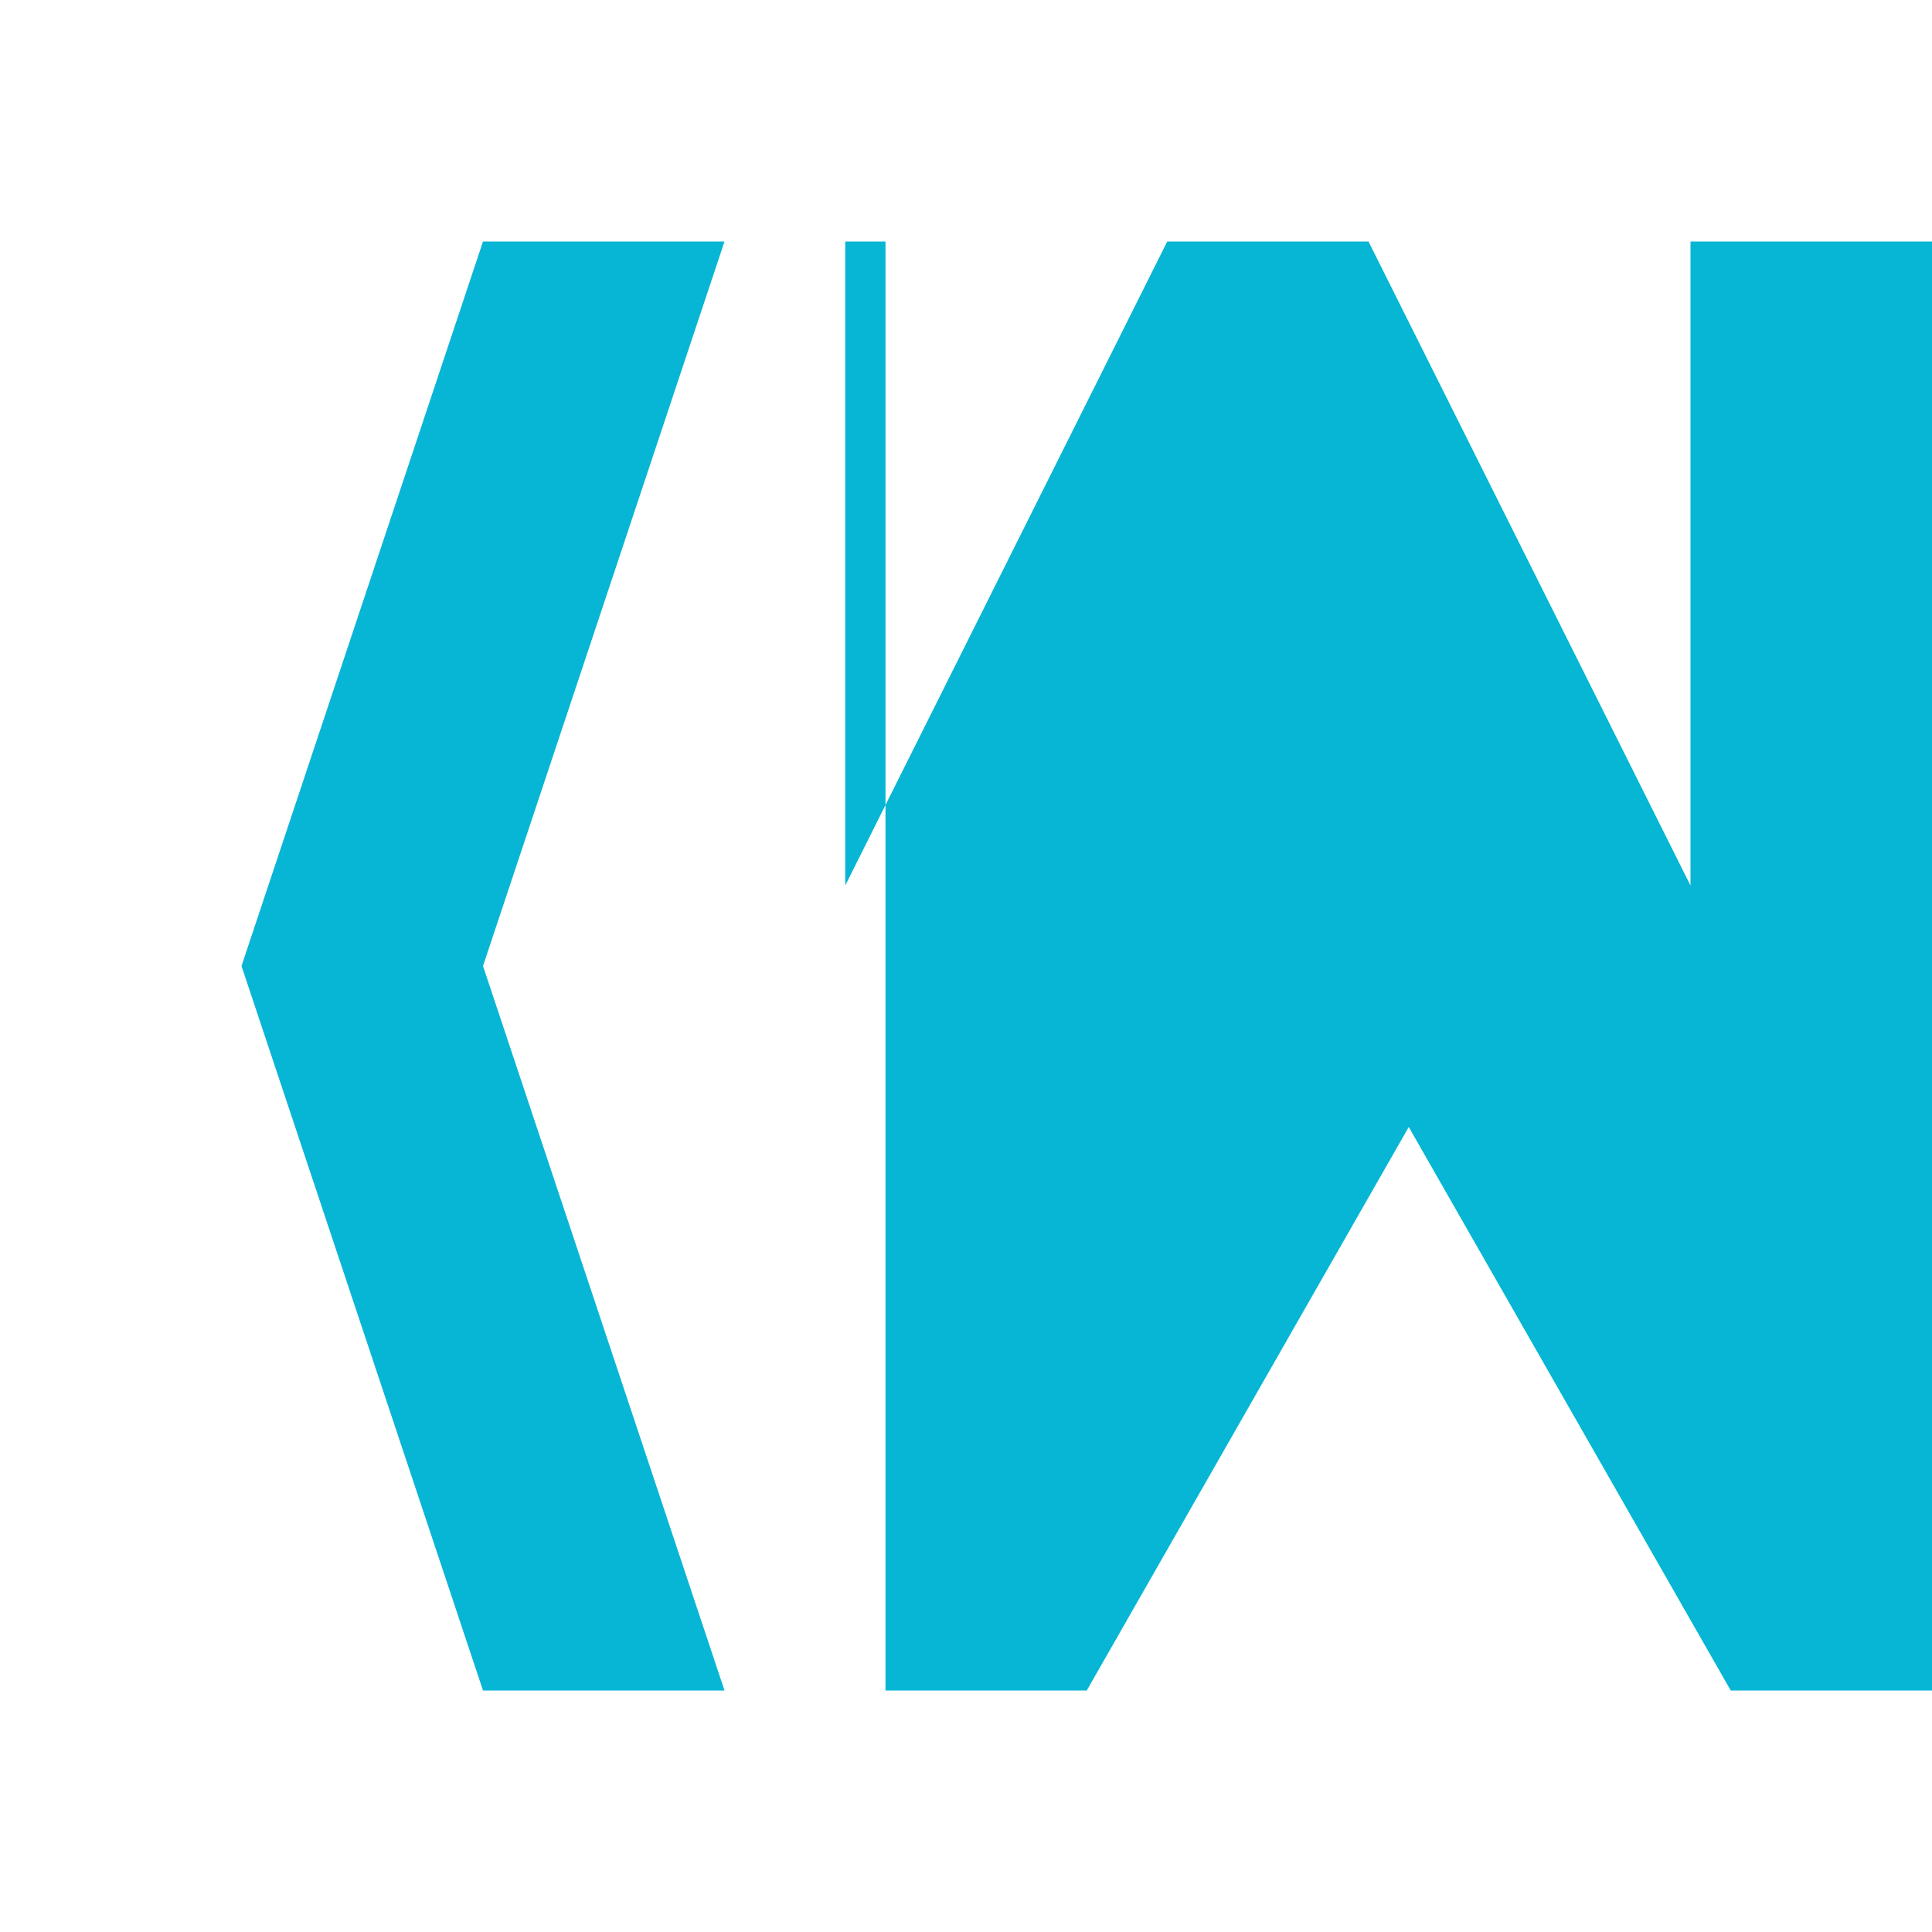
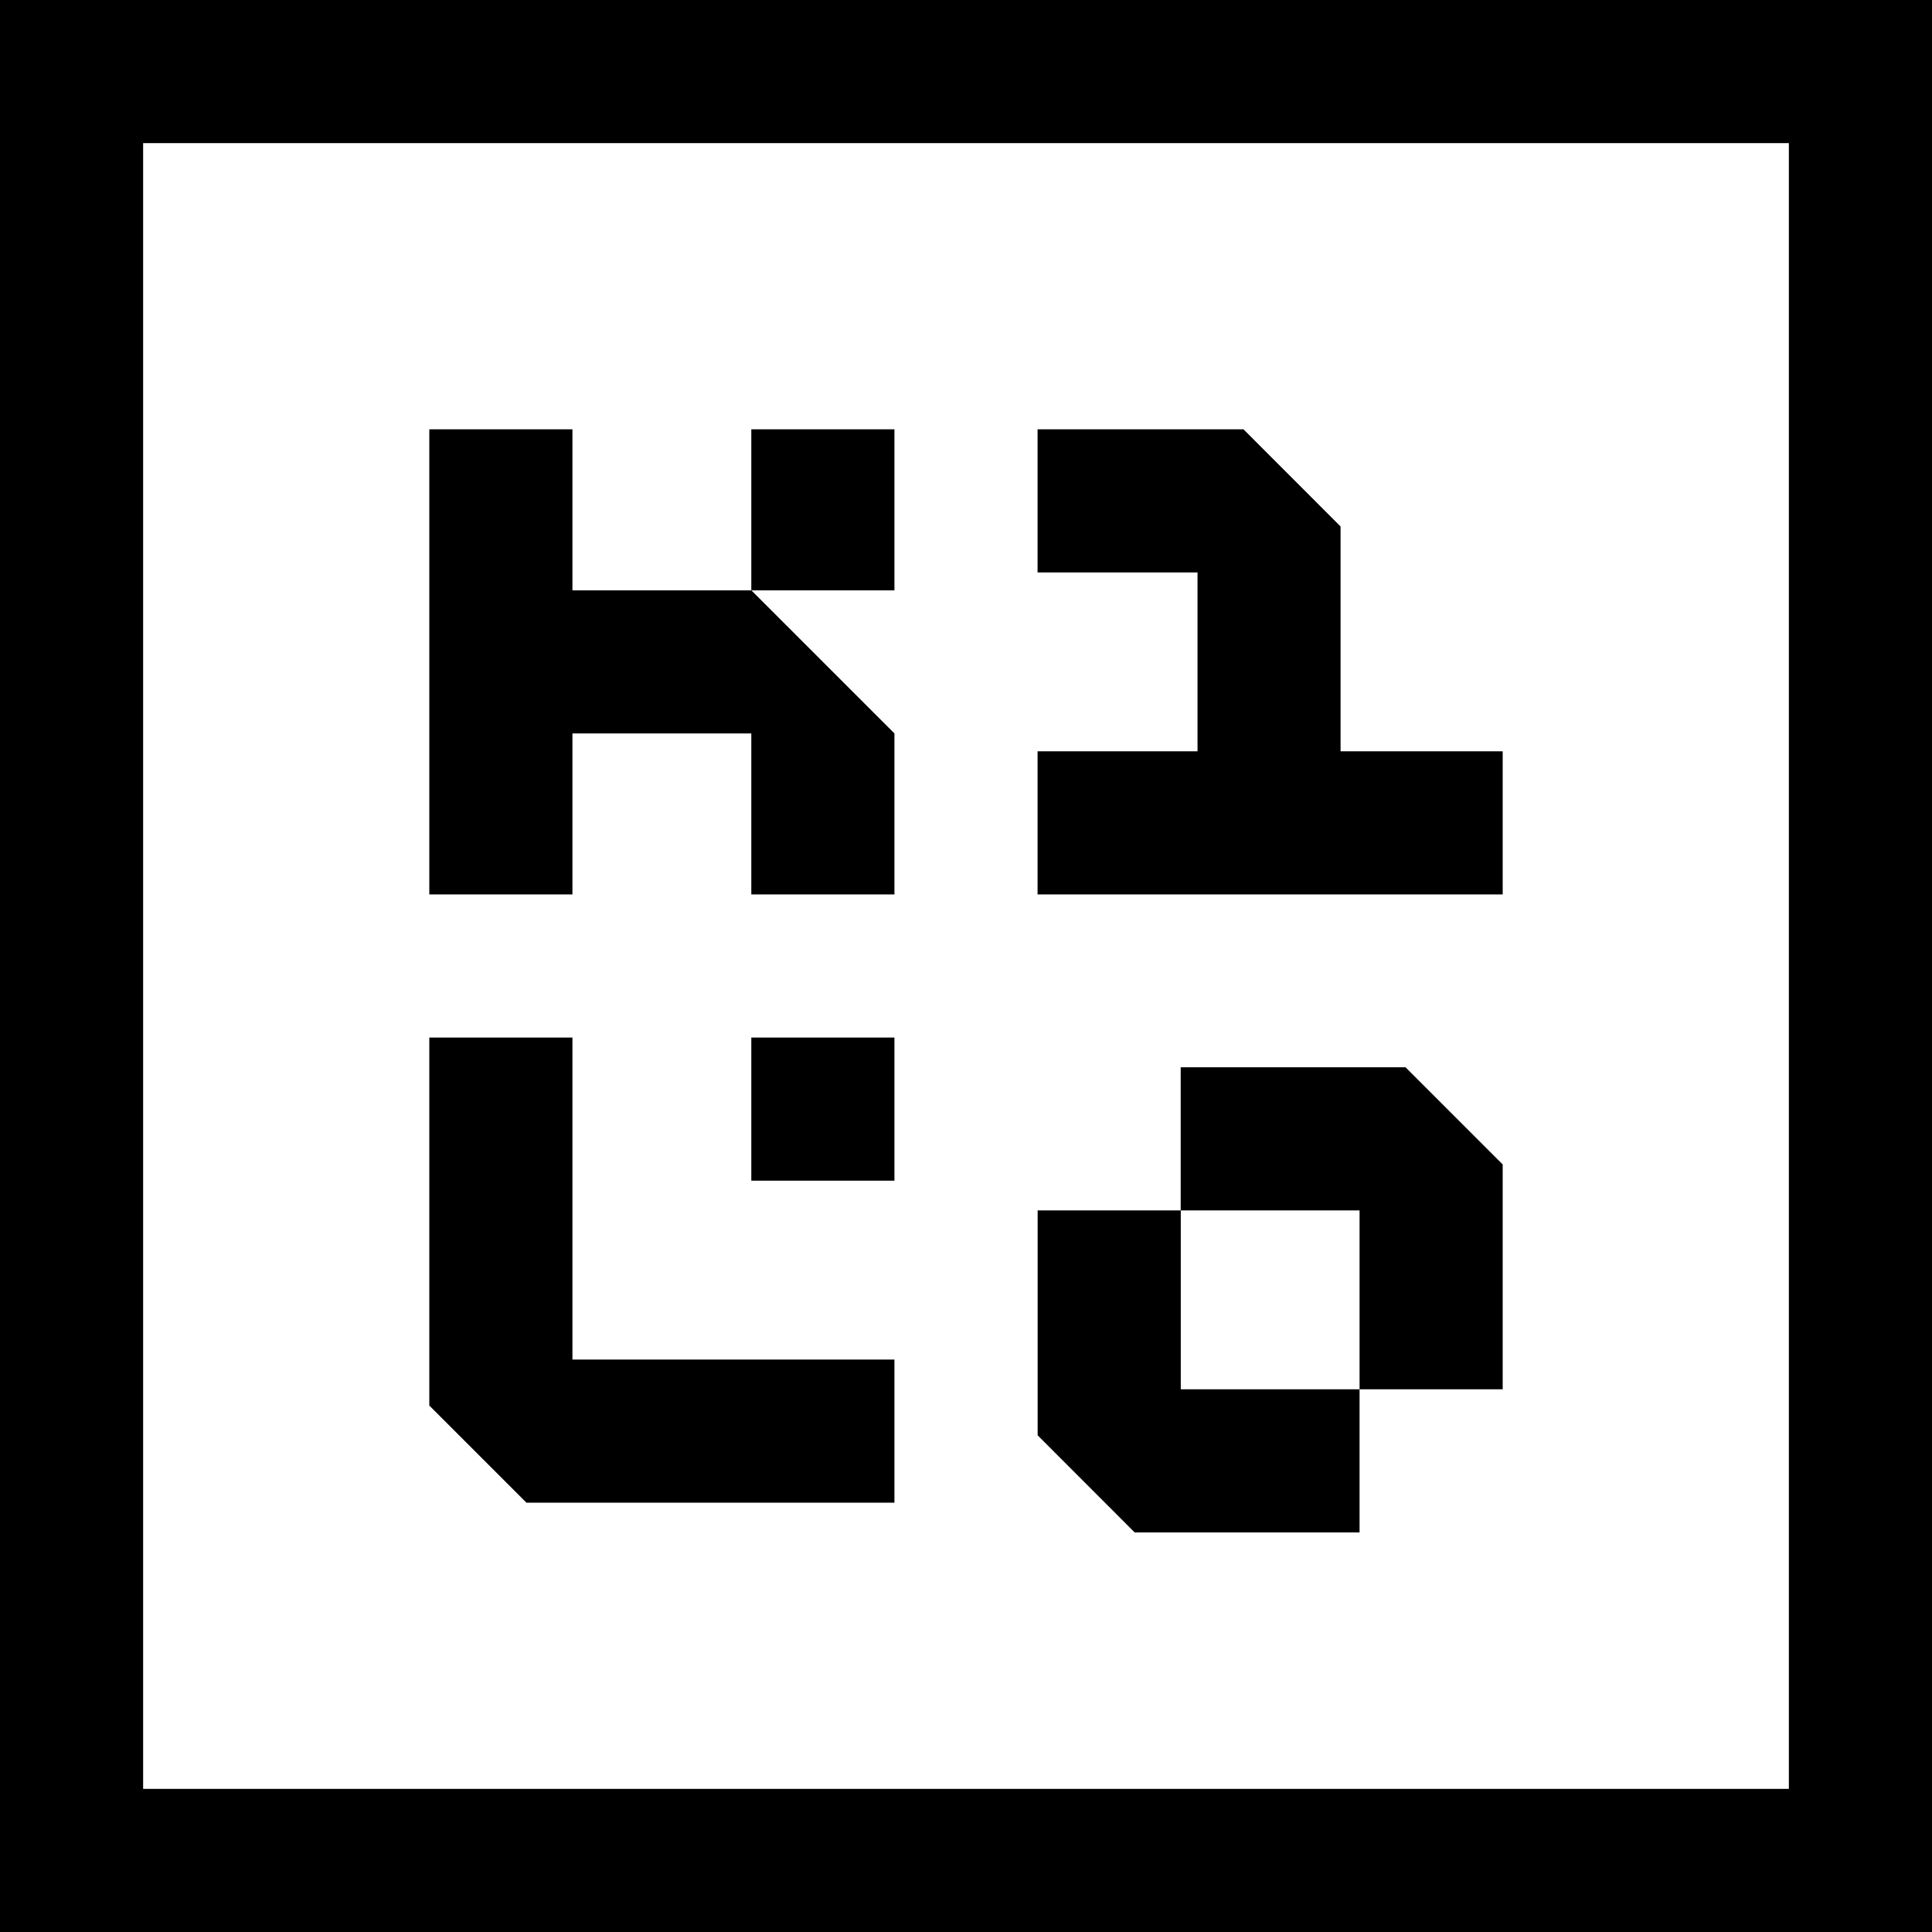
- <svg xmlns="http://www.w3.org/2000/svg" height="1em" style="flex:none;line-height:1" viewBox="0 0 24 24" width="1em">
-   <path d="M6 3l-3 9 3 9h3l-3-9 3-9H6zm5 0v18h2.5l4-7 4 7H24V3h-3v8l-4-8h-2.5l-4 8V3h-3z" fill="#06b6d4" />
+ <svg xmlns="http://www.w3.org/2000/svg" fill="currentColor" fill-rule="evenodd" height="1em" style="flex:none;line-height:1" viewBox="0 0 24 24" width="1em">
+   <path d="M0 0v24h24V0H0zm22.222 22.222H1.778V1.778h20.444v20.444zm-7.555-4.964h2.222v1.778h-2.794L12.89 17.83v-2.794h1.778v2.222zm4 0h-1.778v-2.222h-2.222v-1.778h2.793l1.207 1.207v2.793zm-7.556-2.591H9.333v-1.778h1.778v1.778zm-5.778-1.778h1.778v4h4v1.778H6.54L5.333 17.46V12.89zm13.334-3.556v1.778h-5.778V9.333h1.987V7.111h-1.987V5.333h2.558l1.206 1.207v2.793h2.014zm-11.556-2h2.222l1.778 1.778v2H9.333v-2H7.111v2H5.333V5.333h1.778v2zm4 0H9.333v-2h1.778v2z" />
</svg>
